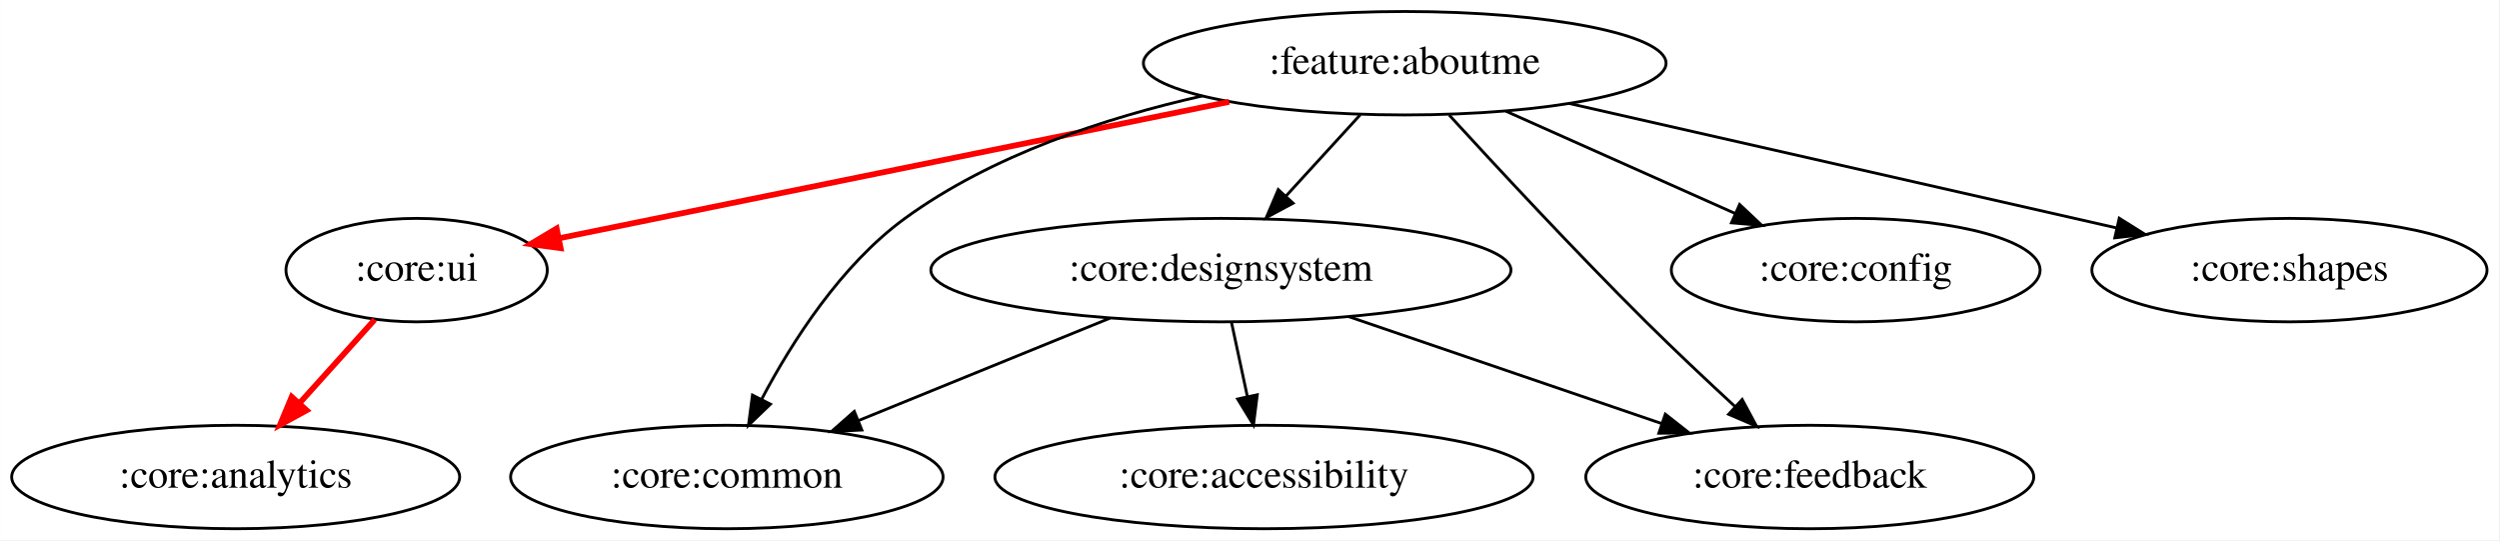
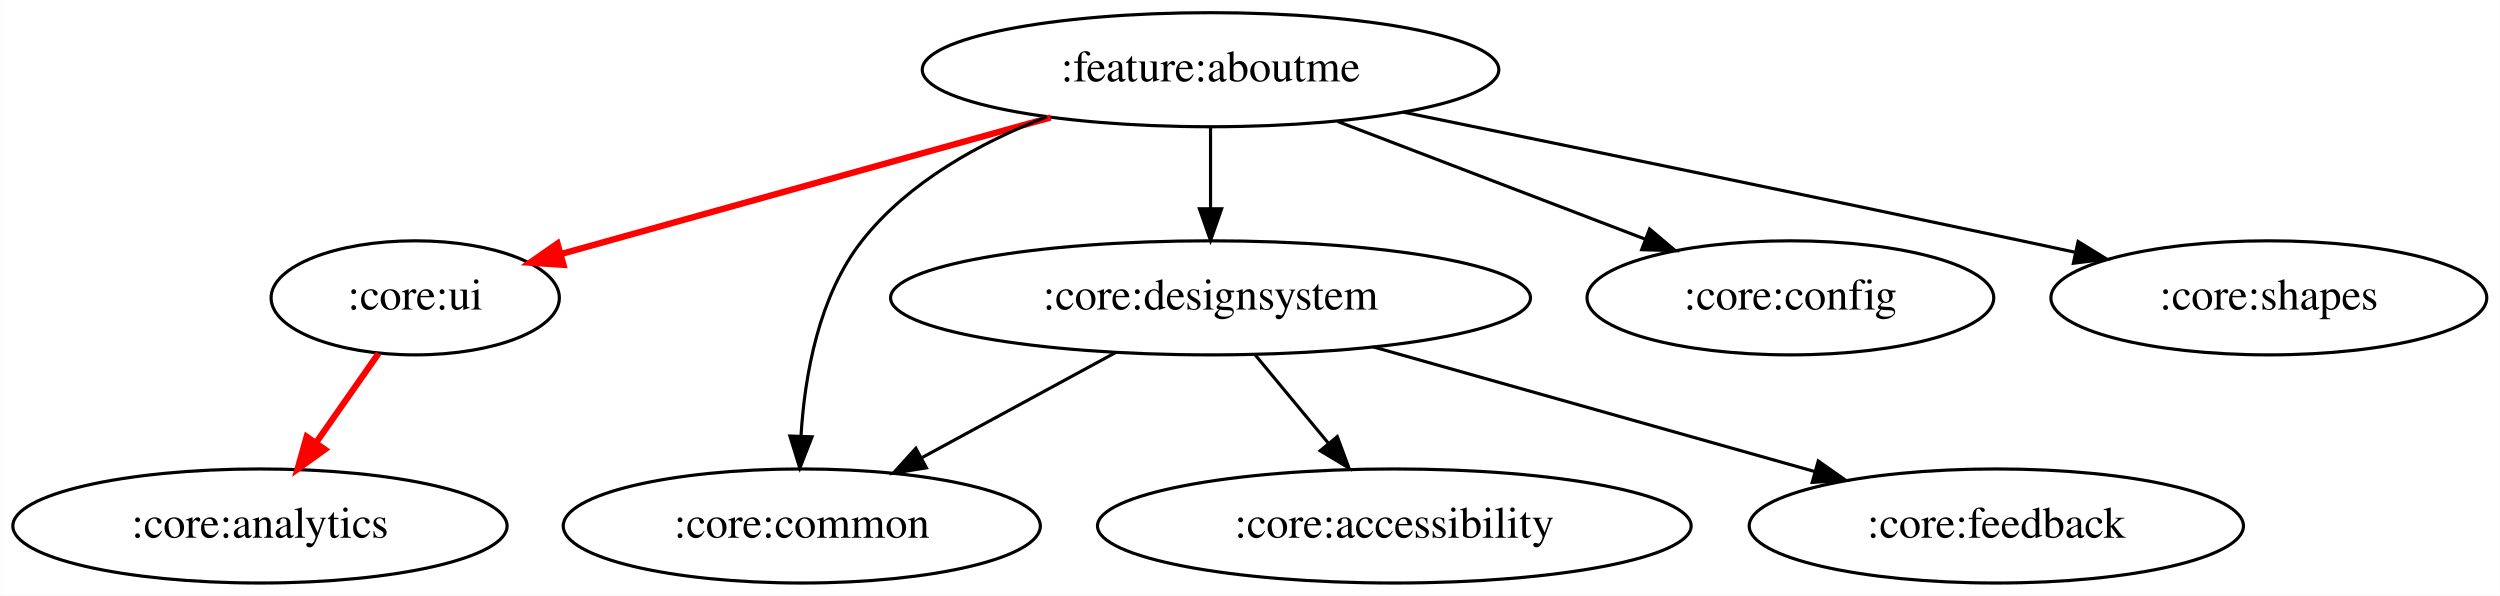
- <svg xmlns="http://www.w3.org/2000/svg" width="870pt" height="188pt" viewBox="0.00 0.00 869.89 188.00">
+ <svg xmlns="http://www.w3.org/2000/svg" width="789pt" height="188pt" viewBox="0.00 0.00 788.89 188.00">
  <g id="graph0" class="graph" transform="scale(1 1) rotate(0) translate(4 184)">
-     <polygon fill="white" stroke="transparent" points="-4,4 -4,-184 865.89,-184 865.89,4 -4,4" />
+     <polygon fill="white" stroke="transparent" points="-4,4 -4,-184 784.89,-184 784.89,4 -4,4" />
    <g id="node1" class="node">
-       <ellipse fill="none" stroke="black" cx="484.99" cy="-162" rx="90.98" ry="18" />
-       <text text-anchor="middle" x="484.99" y="-158.3" font-family="Times,serif" font-size="14.00">:feature:aboutme</text>
+       <ellipse fill="none" stroke="black" cx="377.99" cy="-162" rx="90.98" ry="18" />
+       <text text-anchor="middle" x="377.99" y="-158.3" font-family="Times,serif" font-size="14.00">:feature:aboutme</text>
    </g>
    <g id="node2" class="node">
-       <ellipse fill="none" stroke="black" cx="140.99" cy="-90" rx="45.49" ry="18" />
-       <text text-anchor="middle" x="140.99" y="-86.3" font-family="Times,serif" font-size="14.00">:core:ui</text>
+       <ellipse fill="none" stroke="black" cx="126.99" cy="-90" rx="45.49" ry="18" />
+       <text text-anchor="middle" x="126.99" y="-86.3" font-family="Times,serif" font-size="14.00">:core:ui</text>
    </g>
    <g id="edge1" class="edge">
-       <path fill="none" stroke="red" stroke-width="2" d="M423.89,-148.57C357.32,-135.02 252.11,-113.61 190.5,-101.07" />
-       <polygon fill="red" stroke="red" stroke-width="2" points="191.12,-97.63 180.62,-99.06 189.73,-104.49 191.12,-97.63" />
+       <path fill="none" stroke="red" stroke-width="2" d="M327.5,-146.92C282.35,-134.33 216.73,-116.03 173,-103.83" />
+       <polygon fill="red" stroke="red" stroke-width="2" points="173.77,-100.41 163.2,-101.1 171.89,-107.15 173.77,-100.41" />
    </g>
    <g id="node3" class="node">
-       <ellipse fill="none" stroke="black" cx="420.99" cy="-90" rx="100.98" ry="18" />
-       <text text-anchor="middle" x="420.99" y="-86.3" font-family="Times,serif" font-size="14.00">:core:designsystem</text>
+       <ellipse fill="none" stroke="black" cx="377.99" cy="-90" rx="100.98" ry="18" />
+       <text text-anchor="middle" x="377.99" y="-86.3" font-family="Times,serif" font-size="14.00">:core:designsystem</text>
    </g>
    <g id="edge2" class="edge">
-       <path fill="none" stroke="black" d="M469.5,-144.05C461.75,-135.58 452.23,-125.17 443.68,-115.82" />
-       <polygon fill="black" stroke="black" points="446.12,-113.29 436.79,-108.28 440.95,-118.02 446.12,-113.29" />
+       <path fill="none" stroke="black" d="M377.99,-143.7C377.99,-135.98 377.99,-126.71 377.99,-118.11" />
+       <polygon fill="black" stroke="black" points="381.49,-118.1 377.99,-108.1 374.49,-118.1 381.49,-118.1" />
    </g>
    <g id="node4" class="node">
      <ellipse fill="none" stroke="black" cx="248.99" cy="-18" rx="75.29" ry="18" />
      <text text-anchor="middle" x="248.99" y="-14.3" font-family="Times,serif" font-size="14.00">:core:common</text>
    </g>
    <g id="edge3" class="edge">
-       <path fill="none" stroke="black" d="M414.51,-150.61C380.78,-143.01 341.25,-130.02 310.99,-108 288.75,-91.81 271.7,-65.12 261.16,-45.18" />
-       <polygon fill="black" stroke="black" points="264.16,-43.35 256.52,-36.01 257.91,-46.51 264.16,-43.35" />
+       <path fill="none" stroke="black" d="M326.38,-147.17C305.35,-139.03 282.6,-126.58 267.99,-108 254.3,-90.58 249.91,-65.53 248.74,-46.44" />
+       <polygon fill="black" stroke="black" points="252.23,-46.14 248.37,-36.27 245.23,-46.39 252.23,-46.14" />
    </g>
    <g id="node5" class="node">
+       <ellipse fill="none" stroke="black" cx="560.99" cy="-90" rx="64.19" ry="18" />
+       <text text-anchor="middle" x="560.99" y="-86.3" font-family="Times,serif" font-size="14.00">:core:config</text>
+     </g>
+     <g id="edge4" class="edge">
+       <path fill="none" stroke="black" d="M418.15,-145.64C446.82,-134.67 485.44,-119.9 515.29,-108.48" />
+       <polygon fill="black" stroke="black" points="516.56,-111.74 524.65,-104.9 514.06,-105.2 516.56,-111.74" />
+     </g>
+     <g id="node6" class="node">
+       <ellipse fill="none" stroke="black" cx="711.99" cy="-90" rx="68.79" ry="18" />
+       <text text-anchor="middle" x="711.99" y="-86.3" font-family="Times,serif" font-size="14.00">:core:shapes</text>
+     </g>
+     <g id="edge5" class="edge">
+       <path fill="none" stroke="black" d="M438.81,-148.6C490.7,-137.97 567.29,-122.17 633.99,-108 639.42,-106.85 645.05,-105.64 650.69,-104.42" />
+       <polygon fill="black" stroke="black" points="651.79,-107.77 660.82,-102.23 650.31,-100.93 651.79,-107.77" />
+     </g>
+     <g id="node7" class="node">
+       <ellipse fill="none" stroke="black" cx="77.99" cy="-18" rx="77.99" ry="18" />
+       <text text-anchor="middle" x="77.99" y="-14.3" font-family="Times,serif" font-size="14.00">:core:analytics</text>
+     </g>
+     <g id="edge6" class="edge">
+       <path fill="none" stroke="red" stroke-width="2" d="M115.38,-72.41C109.49,-63.99 102.2,-53.58 95.63,-44.2" />
+       <polygon fill="red" stroke="red" stroke-width="2" points="98.46,-42.14 89.86,-35.96 92.73,-46.16 98.46,-42.14" />
+     </g>
+     <g id="edge9" class="edge">
+       <path fill="none" stroke="black" d="M348.07,-72.76C329.83,-62.86 306.33,-50.12 286.81,-39.52" />
+       <polygon fill="black" stroke="black" points="288.32,-36.36 277.86,-34.67 284.98,-42.51 288.32,-36.36" />
+     </g>
+     <g id="node8" class="node">
+       <ellipse fill="none" stroke="black" cx="435.99" cy="-18" rx="93.68" ry="18" />
+       <text text-anchor="middle" x="435.99" y="-14.3" font-family="Times,serif" font-size="14.00">:core:accessibility</text>
+     </g>
+     <g id="edge7" class="edge">
+       <path fill="none" stroke="black" d="M392.03,-72.05C398.98,-63.67 407.51,-53.38 415.2,-44.1" />
+       <polygon fill="black" stroke="black" points="417.99,-46.21 421.68,-36.28 412.6,-41.74 417.99,-46.21" />
+     </g>
+     <g id="node9" class="node">
      <ellipse fill="none" stroke="black" cx="625.99" cy="-18" rx="77.99" ry="18" />
      <text text-anchor="middle" x="625.99" y="-14.3" font-family="Times,serif" font-size="14.00">:core:feedback</text>
    </g>
-     <g id="edge4" class="edge">
-       <path fill="none" stroke="black" d="M500.46,-143.96C517.08,-125.81 544.41,-96.4 568.99,-72 578.91,-62.16 590.11,-51.63 599.94,-42.56" />
-       <polygon fill="black" stroke="black" points="602.47,-44.99 607.48,-35.65 597.74,-39.83 602.47,-44.99" />
-     </g>
-     <g id="node6" class="node">
-       <ellipse fill="none" stroke="black" cx="641.99" cy="-90" rx="64.19" ry="18" />
-       <text text-anchor="middle" x="641.99" y="-86.3" font-family="Times,serif" font-size="14.00">:core:config</text>
-     </g>
-     <g id="edge5" class="edge">
-       <path fill="none" stroke="black" d="M520.23,-145.29C543.88,-134.75 575.14,-120.81 600.07,-109.69" />
-       <polygon fill="black" stroke="black" points="601.58,-112.85 609.29,-105.58 598.73,-106.46 601.58,-112.85" />
-     </g>
-     <g id="node7" class="node">
-       <ellipse fill="none" stroke="black" cx="792.99" cy="-90" rx="68.79" ry="18" />
-       <text text-anchor="middle" x="792.99" y="-86.3" font-family="Times,serif" font-size="14.00">:core:shapes</text>
-     </g>
-     <g id="edge6" class="edge">
-       <path fill="none" stroke="black" d="M542.2,-148C596.41,-135.68 677.53,-117.24 732.72,-104.7" />
-       <polygon fill="black" stroke="black" points="733.74,-108.06 742.72,-102.43 732.19,-101.23 733.74,-108.06" />
-     </g>
-     <g id="node8" class="node">
-       <ellipse fill="none" stroke="black" cx="77.99" cy="-18" rx="77.99" ry="18" />
-       <text text-anchor="middle" x="77.99" y="-14.3" font-family="Times,serif" font-size="14.00">:core:analytics</text>
-     </g>
-     <g id="edge7" class="edge">
-       <path fill="none" stroke="red" stroke-width="2" d="M126.38,-72.76C118.58,-64.1 108.82,-53.25 100.11,-43.57" />
-       <polygon fill="red" stroke="red" stroke-width="2" points="102.7,-41.22 93.4,-36.12 97.49,-45.9 102.7,-41.22" />
-     </g>
-     <g id="edge9" class="edge">
-       <path fill="none" stroke="black" d="M382.39,-73.29C356.43,-62.73 322.09,-48.75 294.76,-37.62" />
-       <polygon fill="black" stroke="black" points="295.99,-34.35 285.4,-33.82 293.35,-40.83 295.99,-34.35" />
-     </g>
-     <g id="edge10" class="edge">
-       <path fill="none" stroke="black" d="M465.48,-73.81C497.52,-62.87 540.85,-48.07 574.41,-36.61" />
-       <polygon fill="black" stroke="black" points="575.71,-39.87 584.05,-33.32 573.45,-33.24 575.71,-39.87" />
-     </g>
-     <g id="node9" class="node">
-       <ellipse fill="none" stroke="black" cx="435.99" cy="-18" rx="93.68" ry="18" />
-       <text text-anchor="middle" x="435.99" y="-14.3" font-family="Times,serif" font-size="14.00">:core:accessibility</text>
-     </g>
    <g id="edge8" class="edge">
-       <path fill="none" stroke="black" d="M424.7,-71.7C426.35,-63.98 428.34,-54.71 430.18,-46.11" />
-       <polygon fill="black" stroke="black" points="433.65,-46.62 432.33,-36.1 426.81,-45.15 433.65,-46.62" />
+       <path fill="none" stroke="black" d="M429.38,-74.5C469.96,-63.04 526.58,-47.06 568.63,-35.19" />
+       <polygon fill="black" stroke="black" points="569.78,-38.5 578.45,-32.42 567.88,-31.77 569.78,-38.5" />
    </g>
  </g>
</svg>
